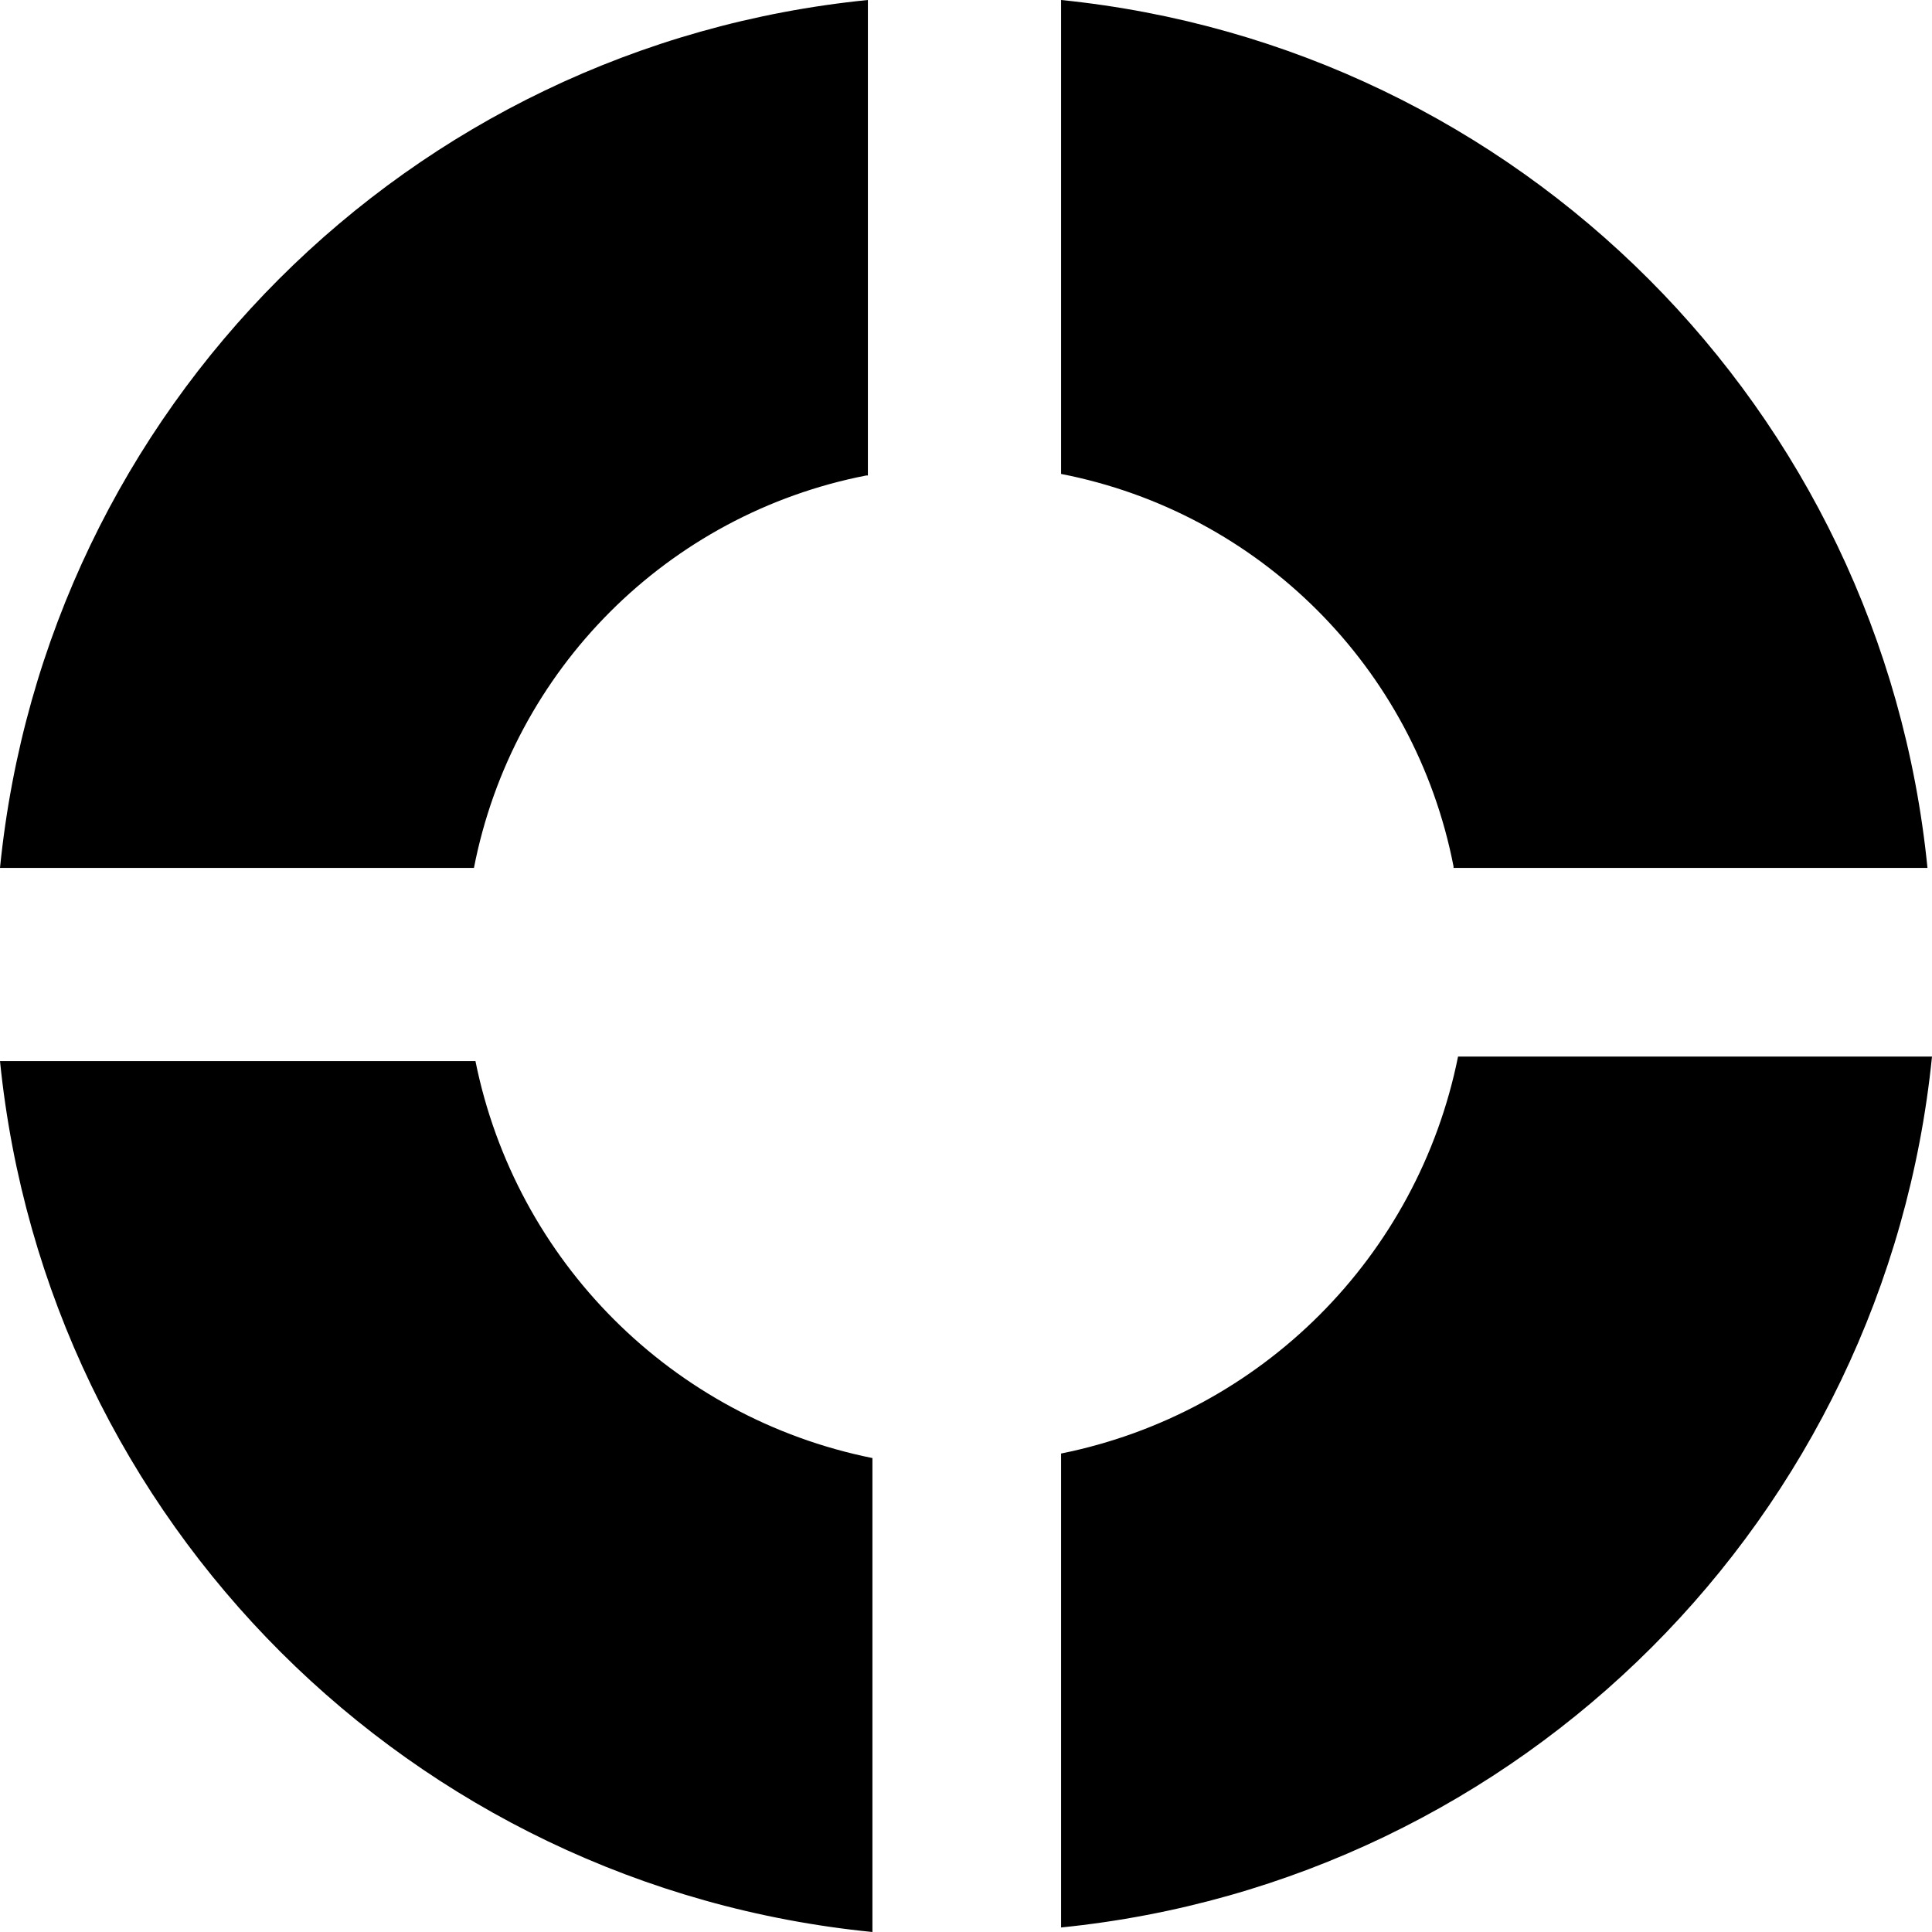
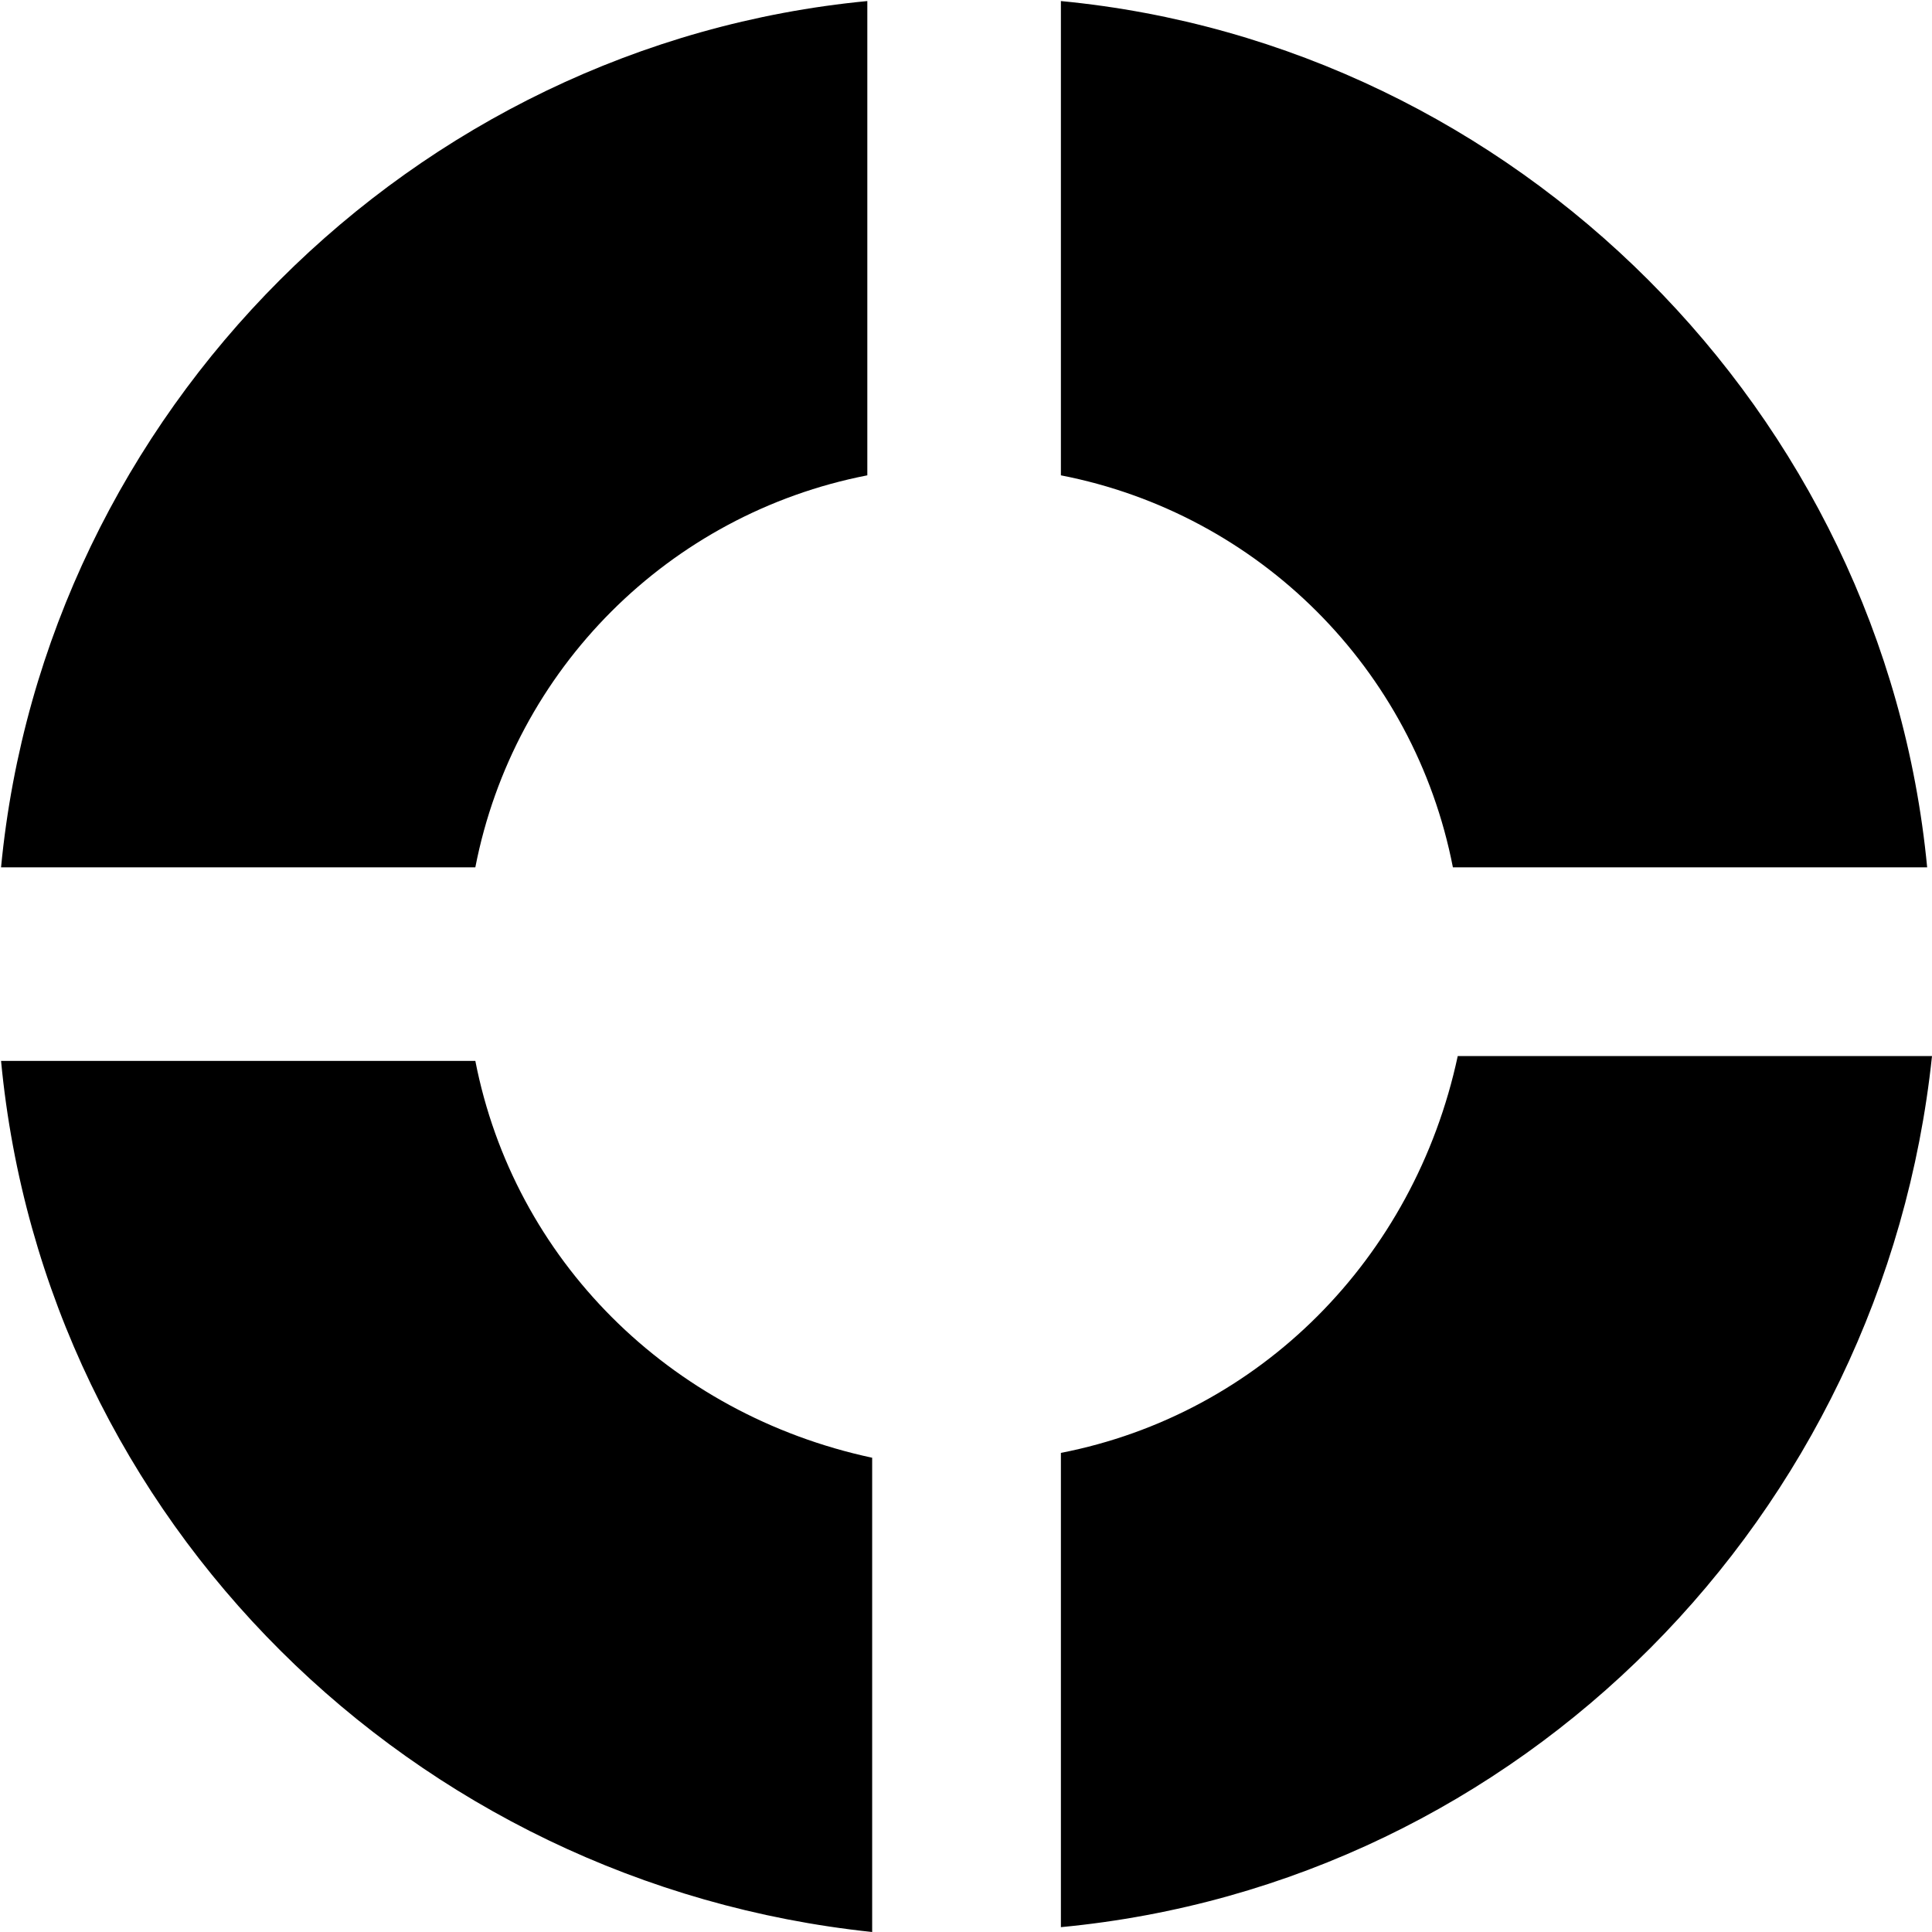
<svg xmlns="http://www.w3.org/2000/svg" width="128" height="128">
-   <path d="M96.3 57.5h31.4A64.2 64.2 0 0 0 70.3 0v31.4a32.9 32.9 0 0 1 26 26zm-38.8-26V0A64.2 64.2 0 0 0 0 57.5h31.4a32.9 32.9 0 0 1 26-26zm12.8 64.8v31.4A64.5 64.5 0 0 0 128 70H96.6a33.6 33.6 0 0 1-26.3 26.3zm-38.8-26H0A64.5 64.5 0 0 0 57.8 128V96.6a33.6 33.6 0 0 1-26.3-26.3z" />
+   <path d="M96.258 57.462h31.421C124.794 27.323 100.426 2.956 70.287.07v31.422a32.856 32.856 0 0 1 25.971 25.97zm-38.796-25.97V.07C27.323 2.956 2.956 27.323.07 57.462h31.422a32.856 32.856 0 0 1 25.97-25.97zm12.825 64.766v31.421c30.46-2.885 54.507-27.253 57.713-57.712H96.579c-2.886 13.466-13.146 23.726-26.292 26.291zM31.492 70.287H.07c2.886 30.46 27.253 54.507 57.713 57.713V96.579c-13.466-2.886-23.726-13.146-26.291-26.292z" />
</svg>
